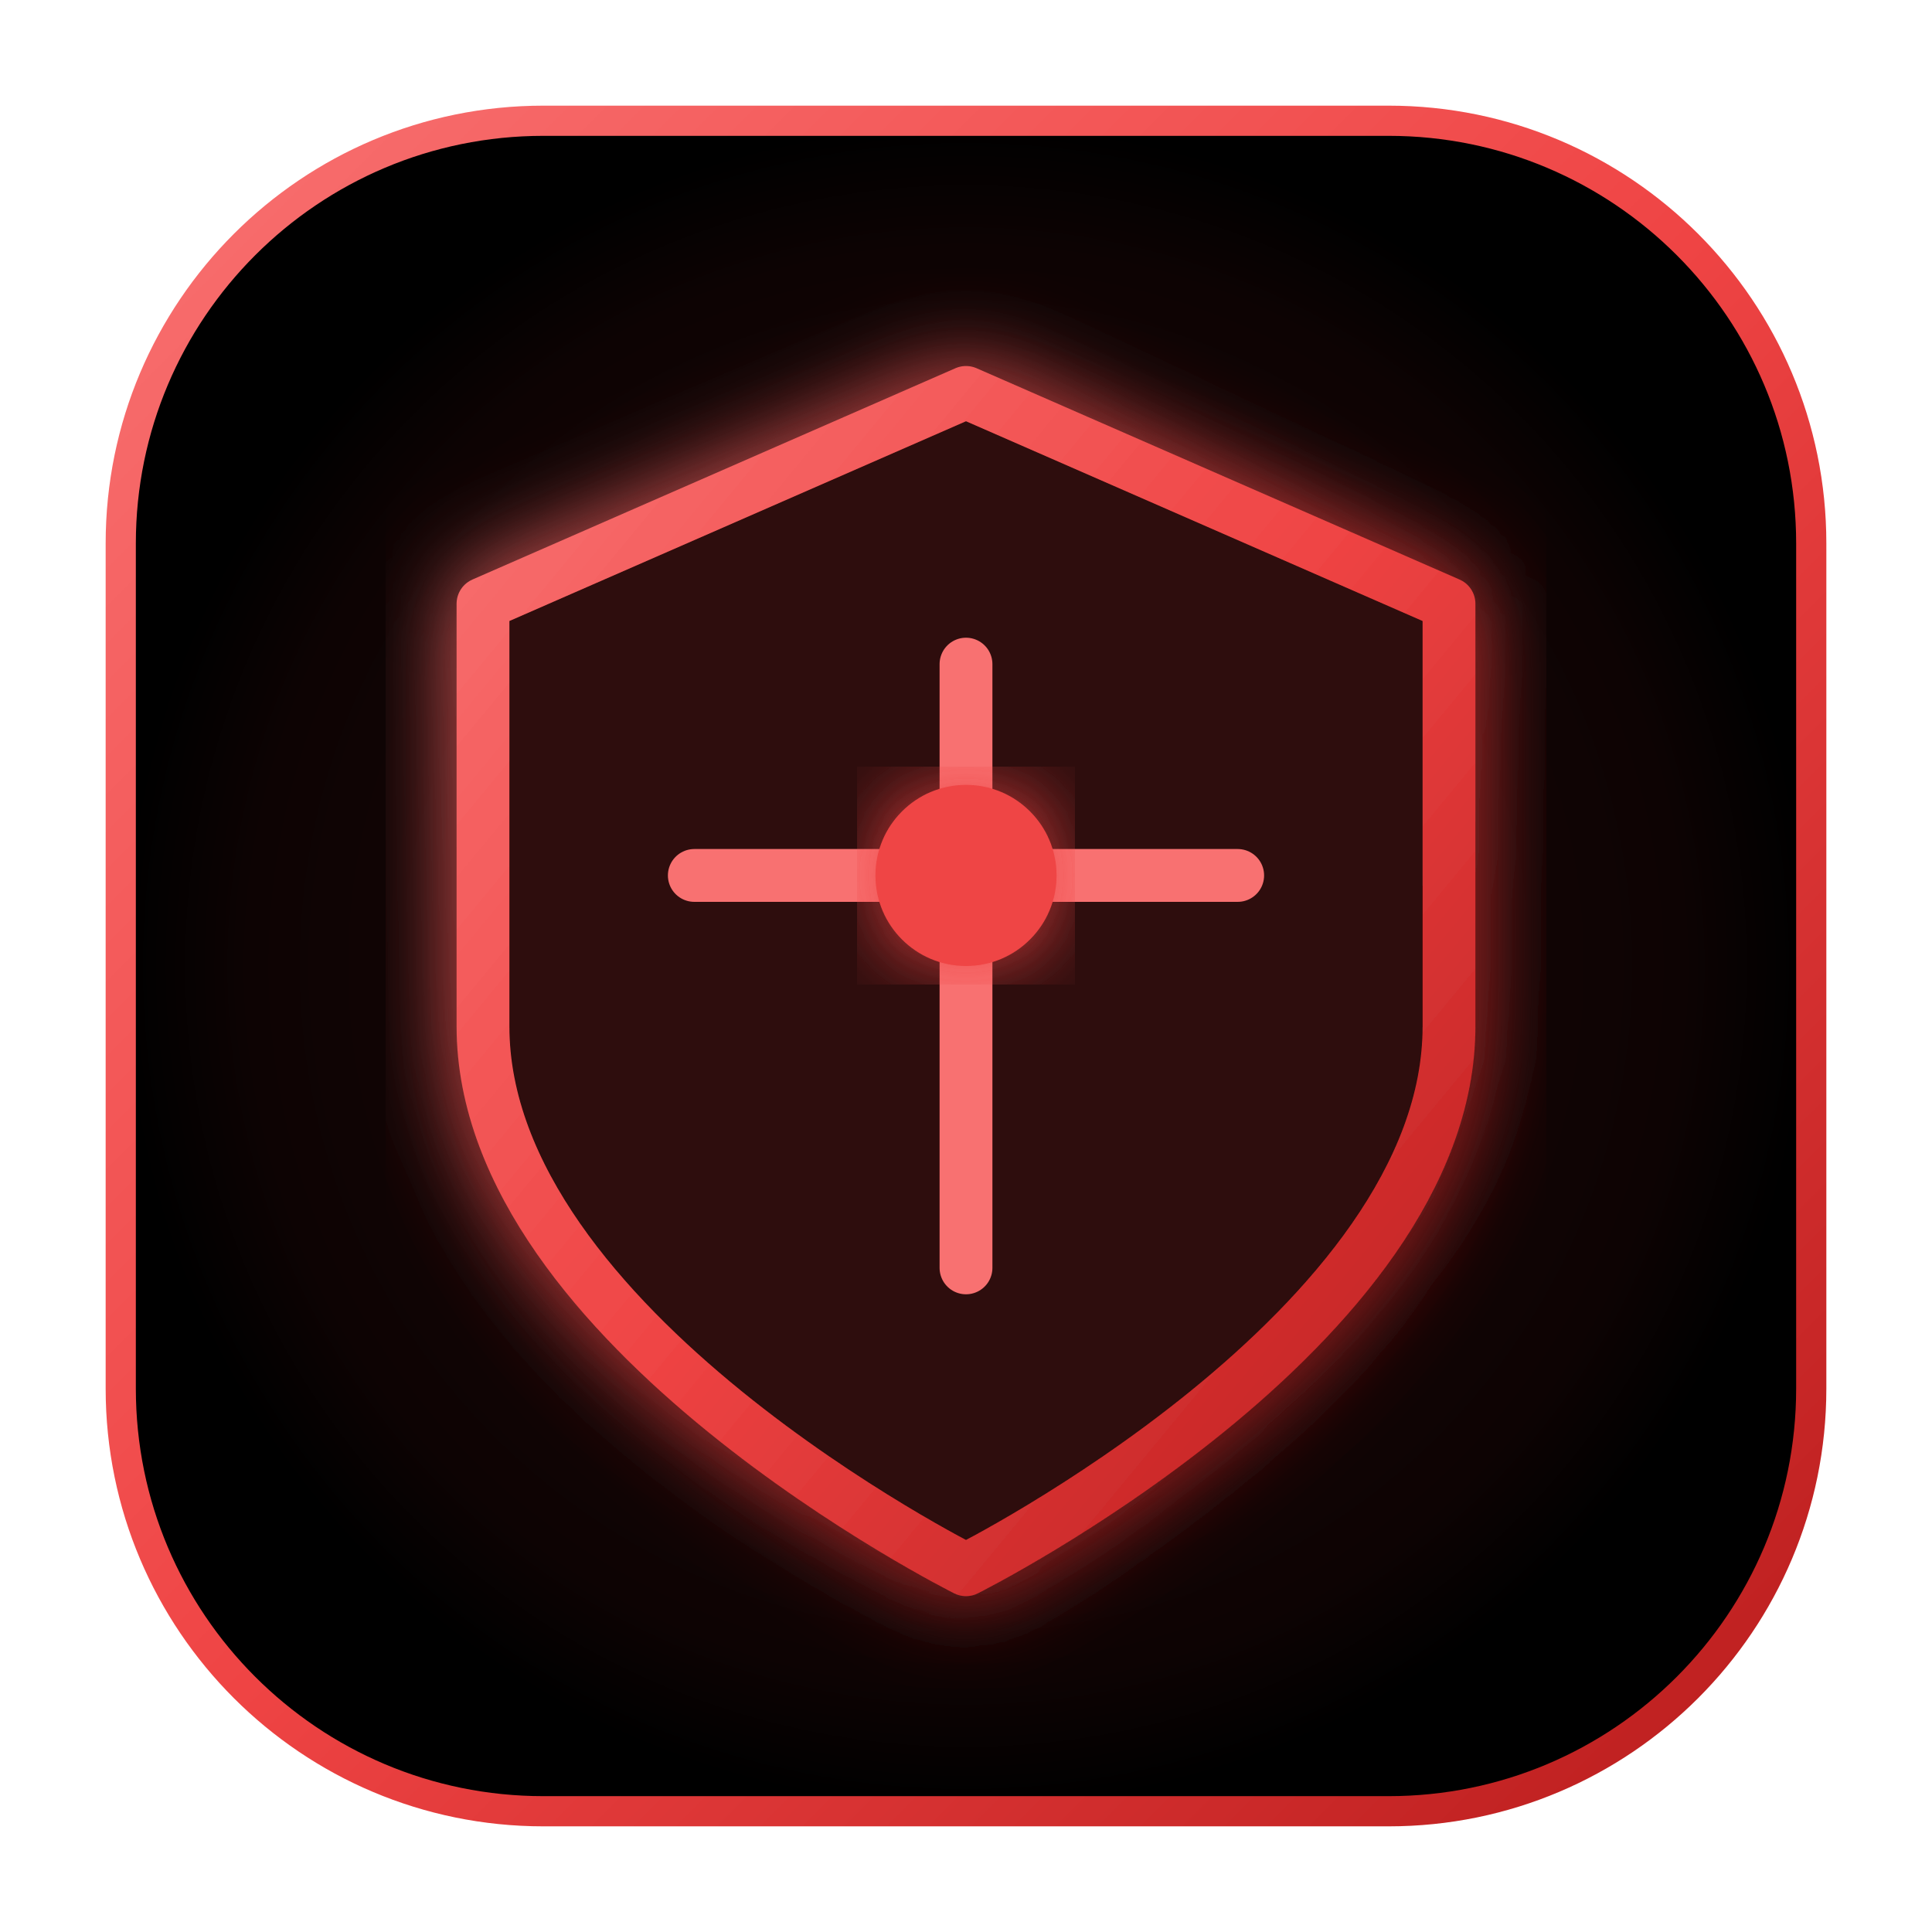
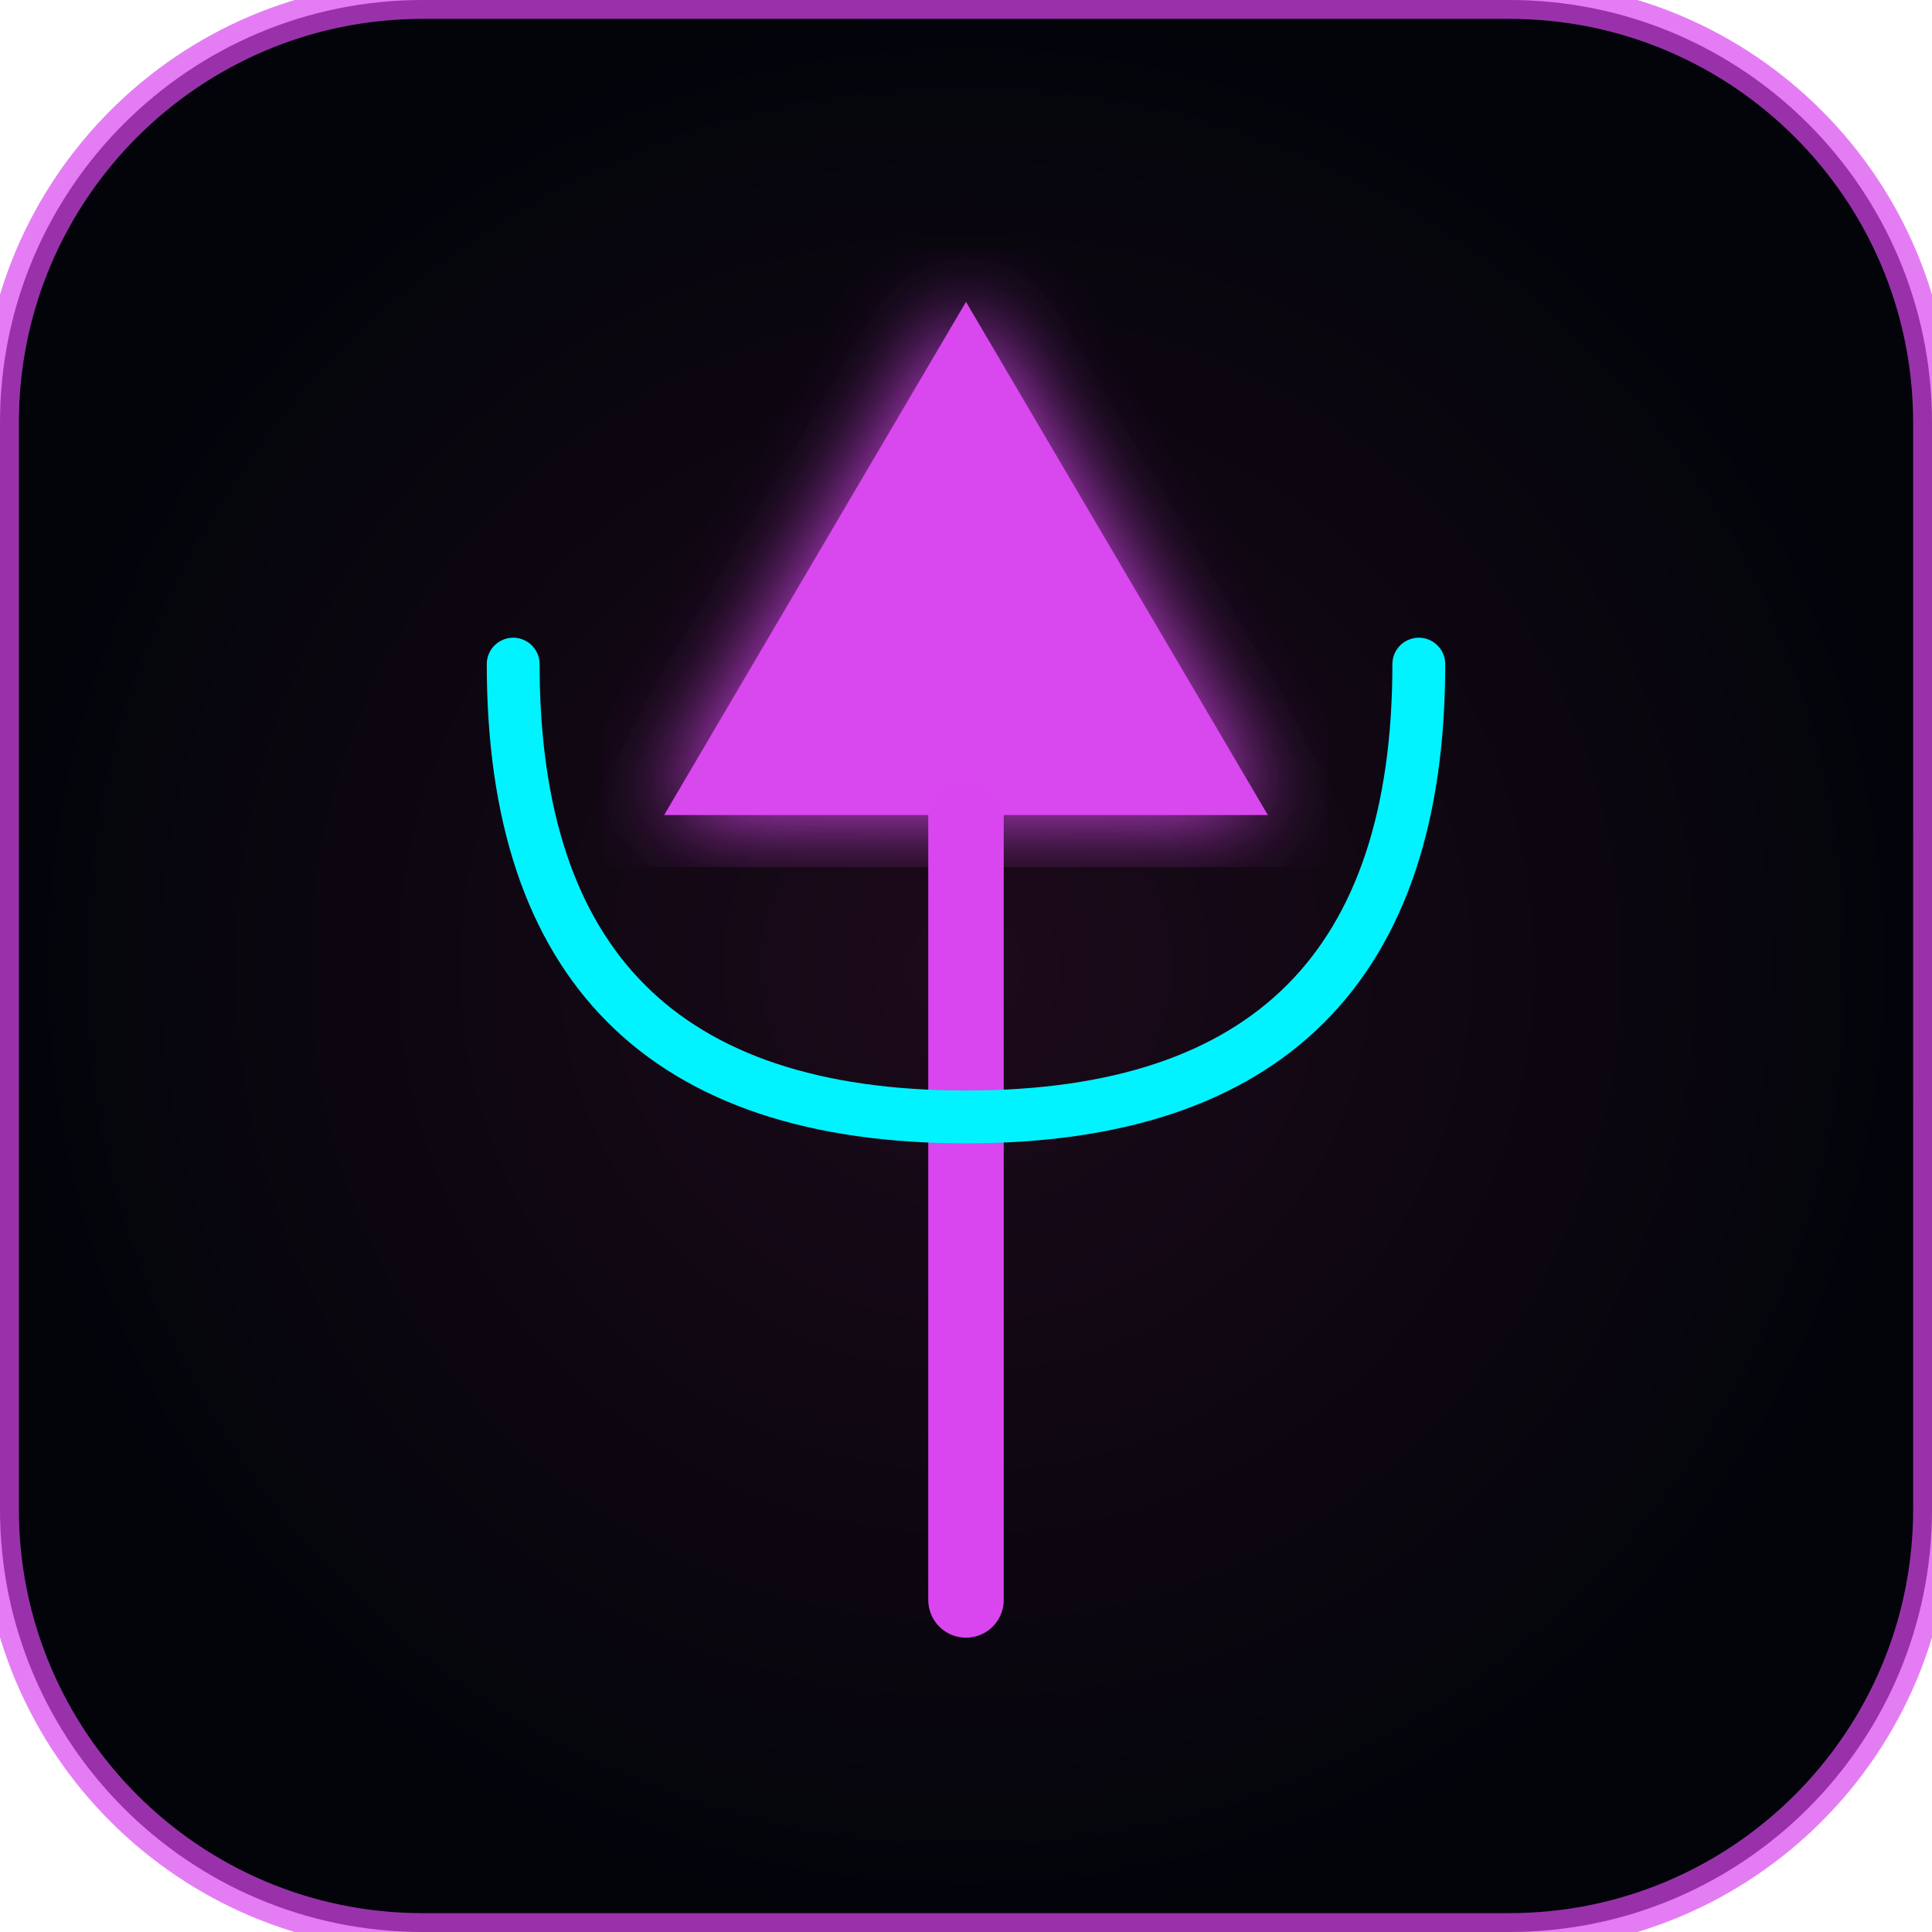
- <svg xmlns="http://www.w3.org/2000/svg" viewBox="0 0 128 128" width="128" height="128">
+ <svg xmlns="http://www.w3.org/2000/svg" viewBox="0 0 128 128">
  <defs>
-     <radialGradient id="secBg" cx="50%" cy="50%" r="50%">
-       <stop offset="0%" stop-color="#1f0a0a" />
-       <stop offset="85%" stop-color="#0d0303" />
-       <stop offset="100%" stop-color="#000000" />
+     <radialGradient id="bg_sec" cx="50%" cy="50%" r="50%">
+       <stop offset="0%" stop-color="#1c0a1a" />
+       <stop offset="100%" stop-color="#02040a" />
    </radialGradient>
-     <linearGradient id="secRed" x1="0%" y1="0%" x2="100%" y2="100%">
-       <stop offset="0%" stop-color="#f87171" />
-       <stop offset="50%" stop-color="#ef4444" />
-       <stop offset="100%" stop-color="#b91c1c" />
-     </linearGradient>
-     <filter id="secGlow">
-       <feGaussianBlur stdDeviation="3" result="b" />
+     <filter id="glow_sec">
+       <feGaussianBlur stdDeviation="3" result="blur" />
      <feMerge>
-         <feMergeNode in="b" />
+         <feMergeNode in="blur" />
        <feMergeNode in="SourceGraphic" />
      </feMerge>
    </filter>
  </defs>
-   <rect x="8" y="8" width="112" height="112" rx="28" fill="url(#secBg)" stroke="url(#secRed)" stroke-width="2" />
-   <path d="M64,26 L96,40 L96,68 C96,88 64,104 64,104 C64,104 32,88 32,68 L32,40 Z" fill="#2d0a0a" stroke="url(#secRed)" stroke-width="3.5" stroke-linejoin="round" filter="url(#secGlow)" />
-   <path d="M64,44 L64,84 M46,58 L82,58" stroke="#f87171" stroke-width="3.5" stroke-linecap="round" />
-   <circle cx="64" cy="58" r="6" fill="#ef4444" filter="url(#secGlow)" />
+   <rect width="128" height="128" rx="28" fill="url(#bg_sec)" stroke="#d946ef" stroke-width="2.5" stroke-opacity="0.7" />
+   <polygon points="64,20 84,54 44,54" fill="#d946ef" filter="url(#glow_sec)" />
+   <path d="M64,54 L64,106" stroke="#d946ef" stroke-width="5" stroke-linecap="round" />
+   <path d="M34,44 Q34,74 64,74 Q94,74 94,44" fill="none" stroke="#00f3ff" stroke-width="3.5" stroke-linecap="round" />
</svg>
